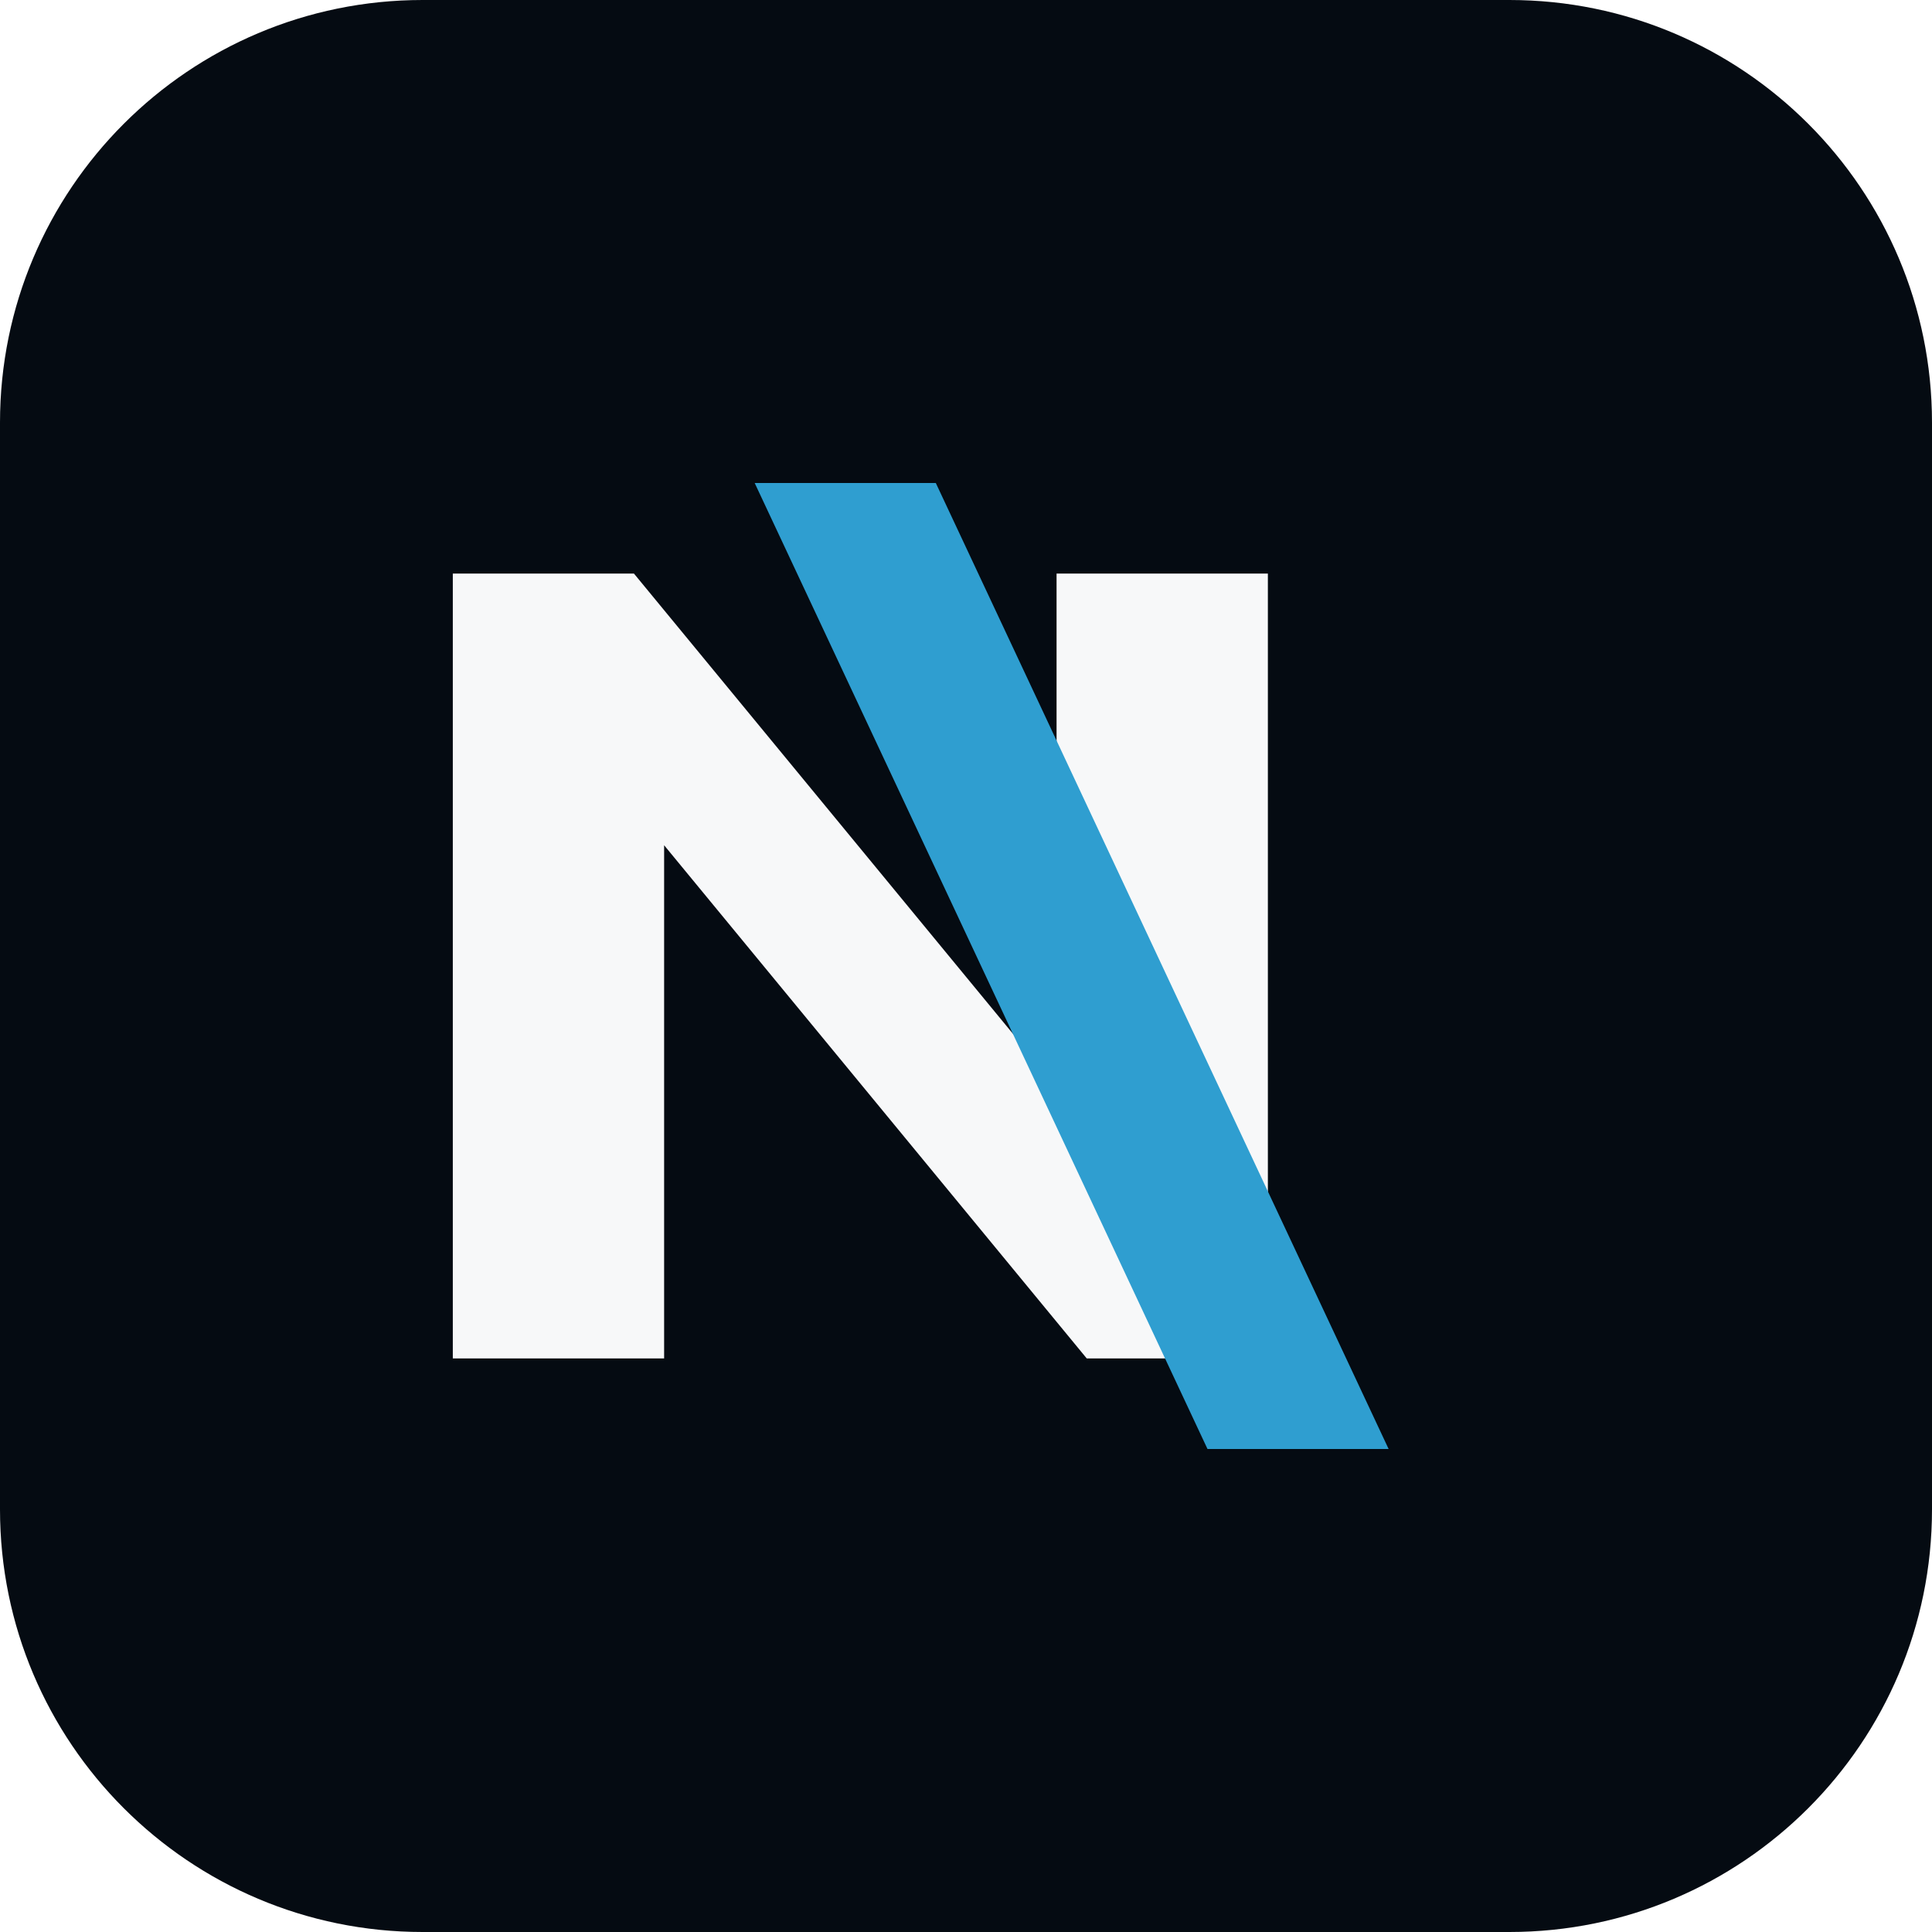
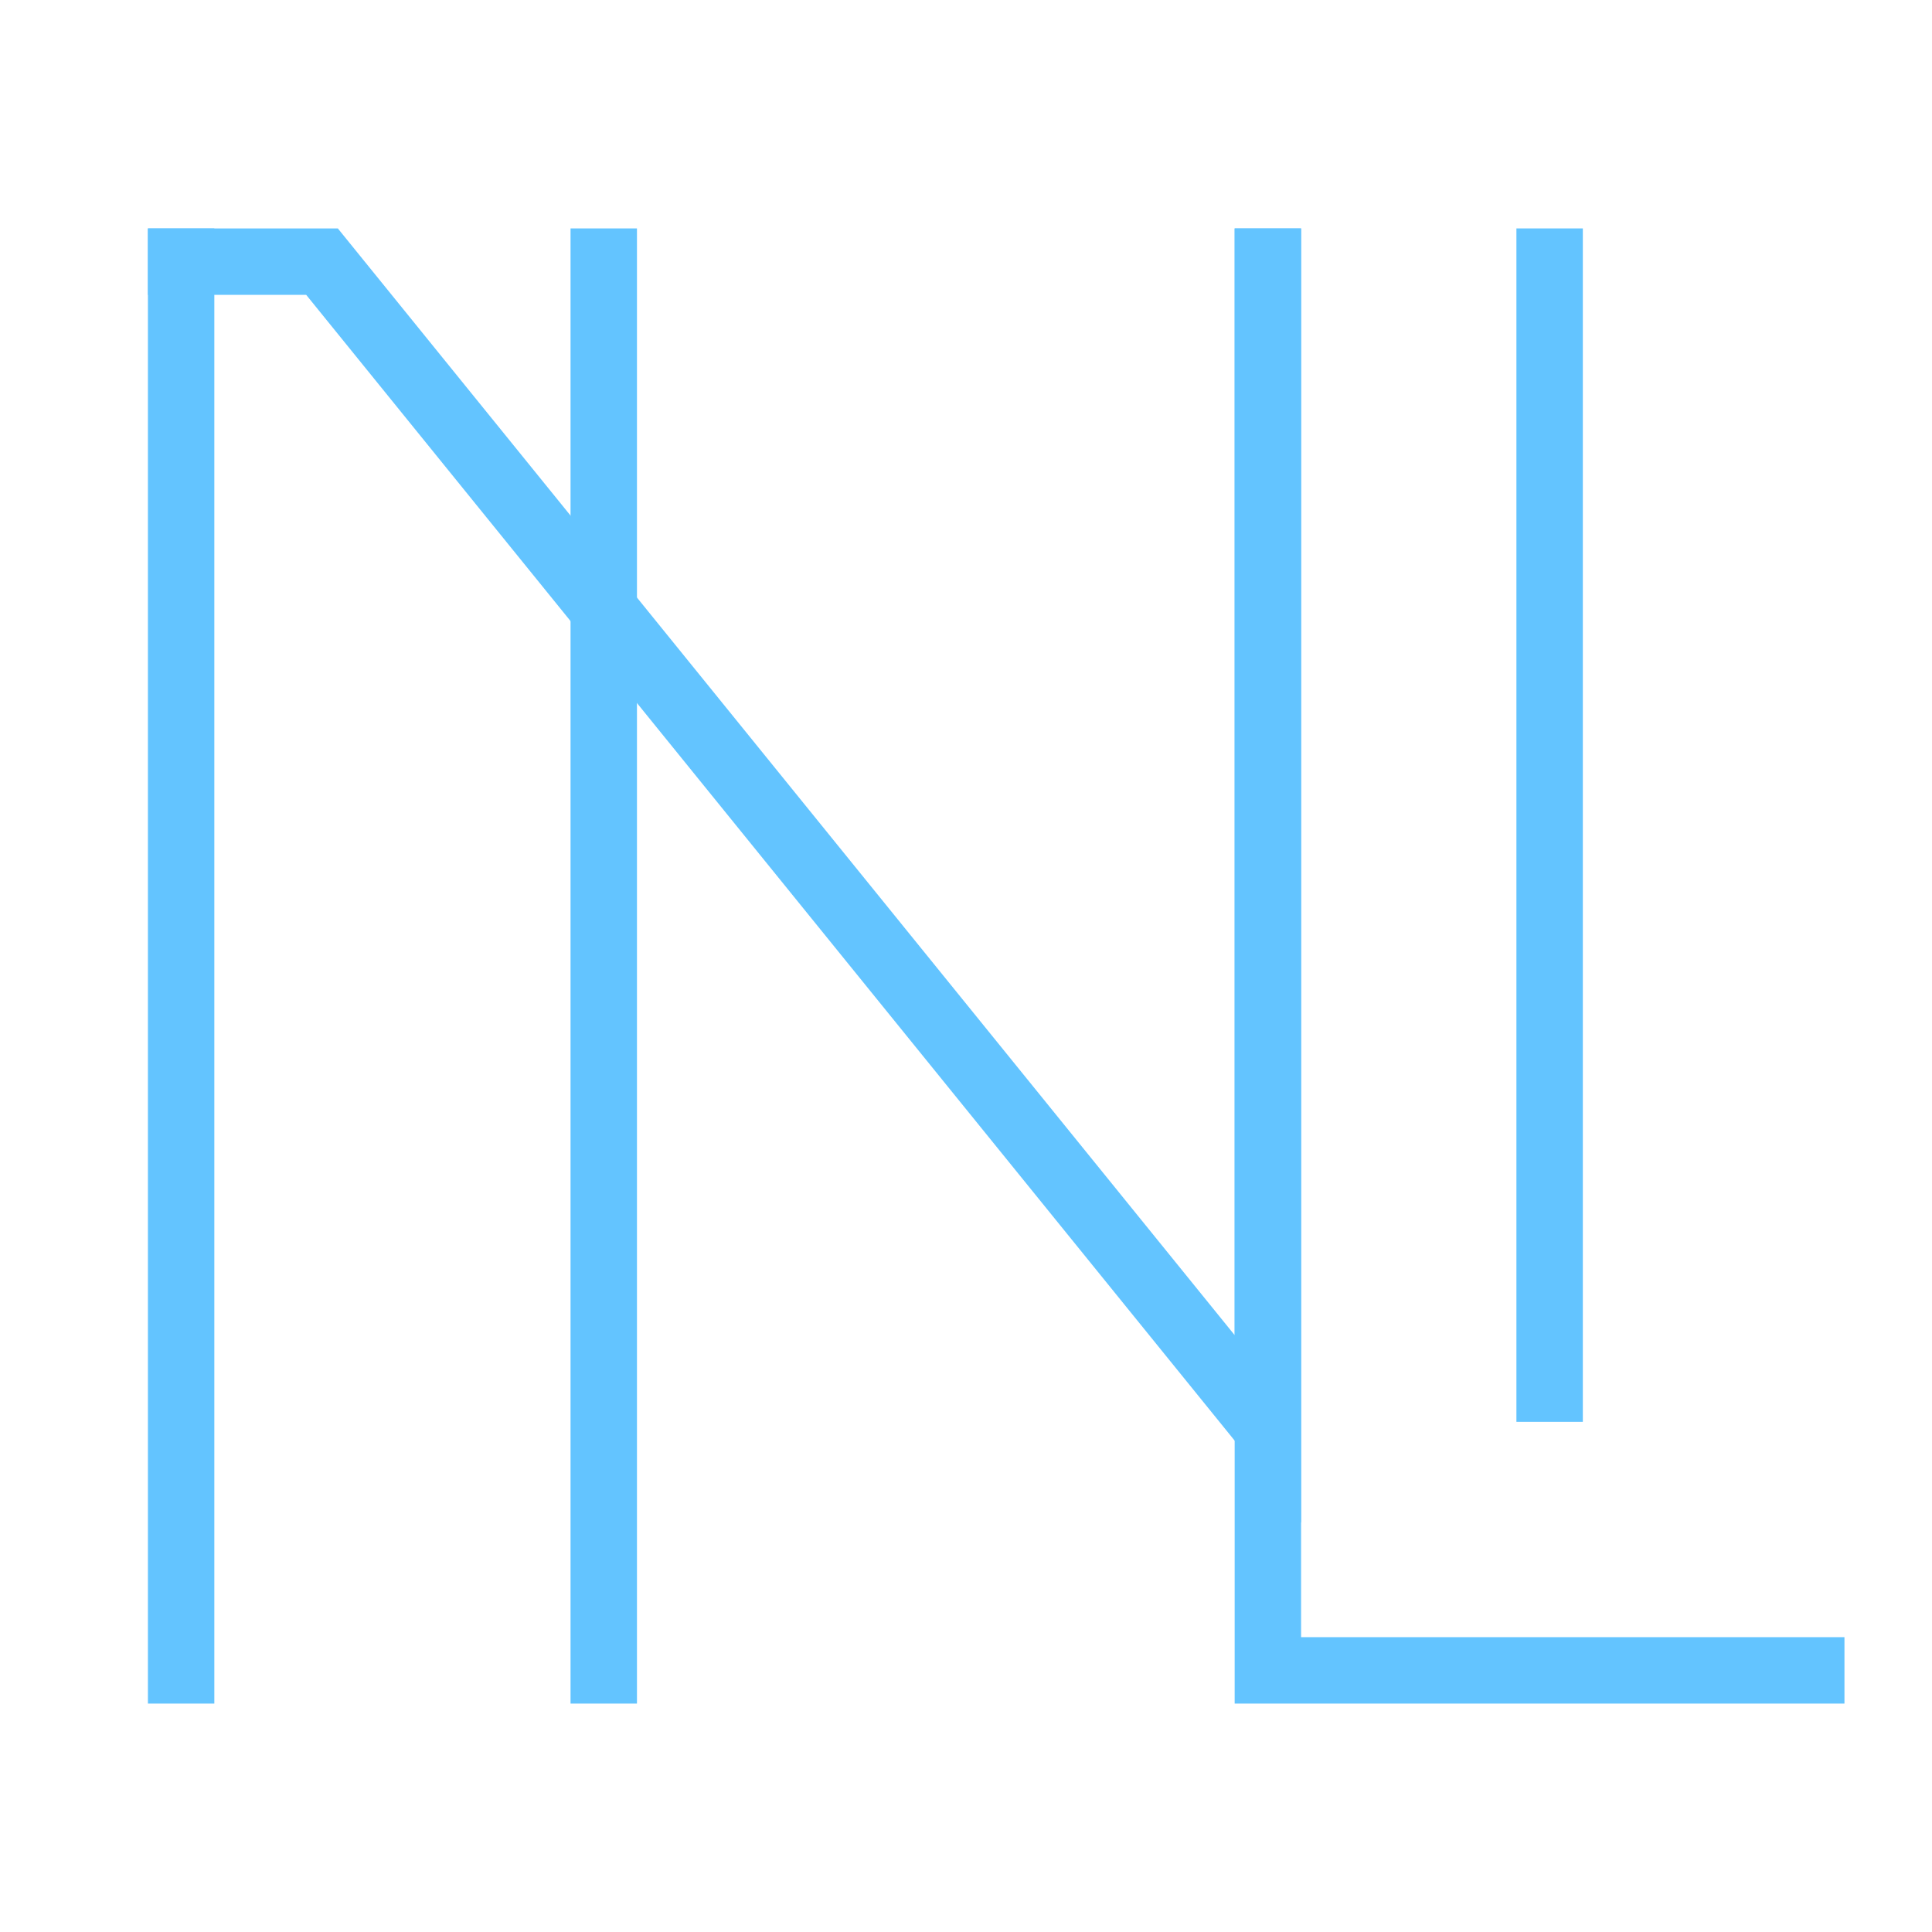
- <svg xmlns="http://www.w3.org/2000/svg" viewBox="0 0 64 64">
-   <rect width="64" height="64" rx="14" fill="#050b12" />
-   <path d="M15 45V19h6l14 17V19h7v26h-6L22 28v17z" fill="#f7f8f9" />
-   <path d="M40 48h6L31 16h-6z" fill="#2f9ed0" />
+ <svg xmlns="http://www.w3.org/2000/svg" viewBox="0 0 96 96" role="img" aria-labelledby="title desc">
+   <g id="nl-monogram" fill="none" stroke="#63C4FF" stroke-width="3.3" stroke-linecap="square" stroke-linejoin="miter" opacity="1">
+     <path id="n-left" d="M9 83V13" />
+     <path id="n-diagonal" d="M9 13h7l47 58V13" />
+     <path id="n-inner" d="M30 83V13" />
+     <path id="l-main" d="M63 13v70h27" />
+     <path id="l-inner" d="M77 13v56" />
+   </g>
</svg>
